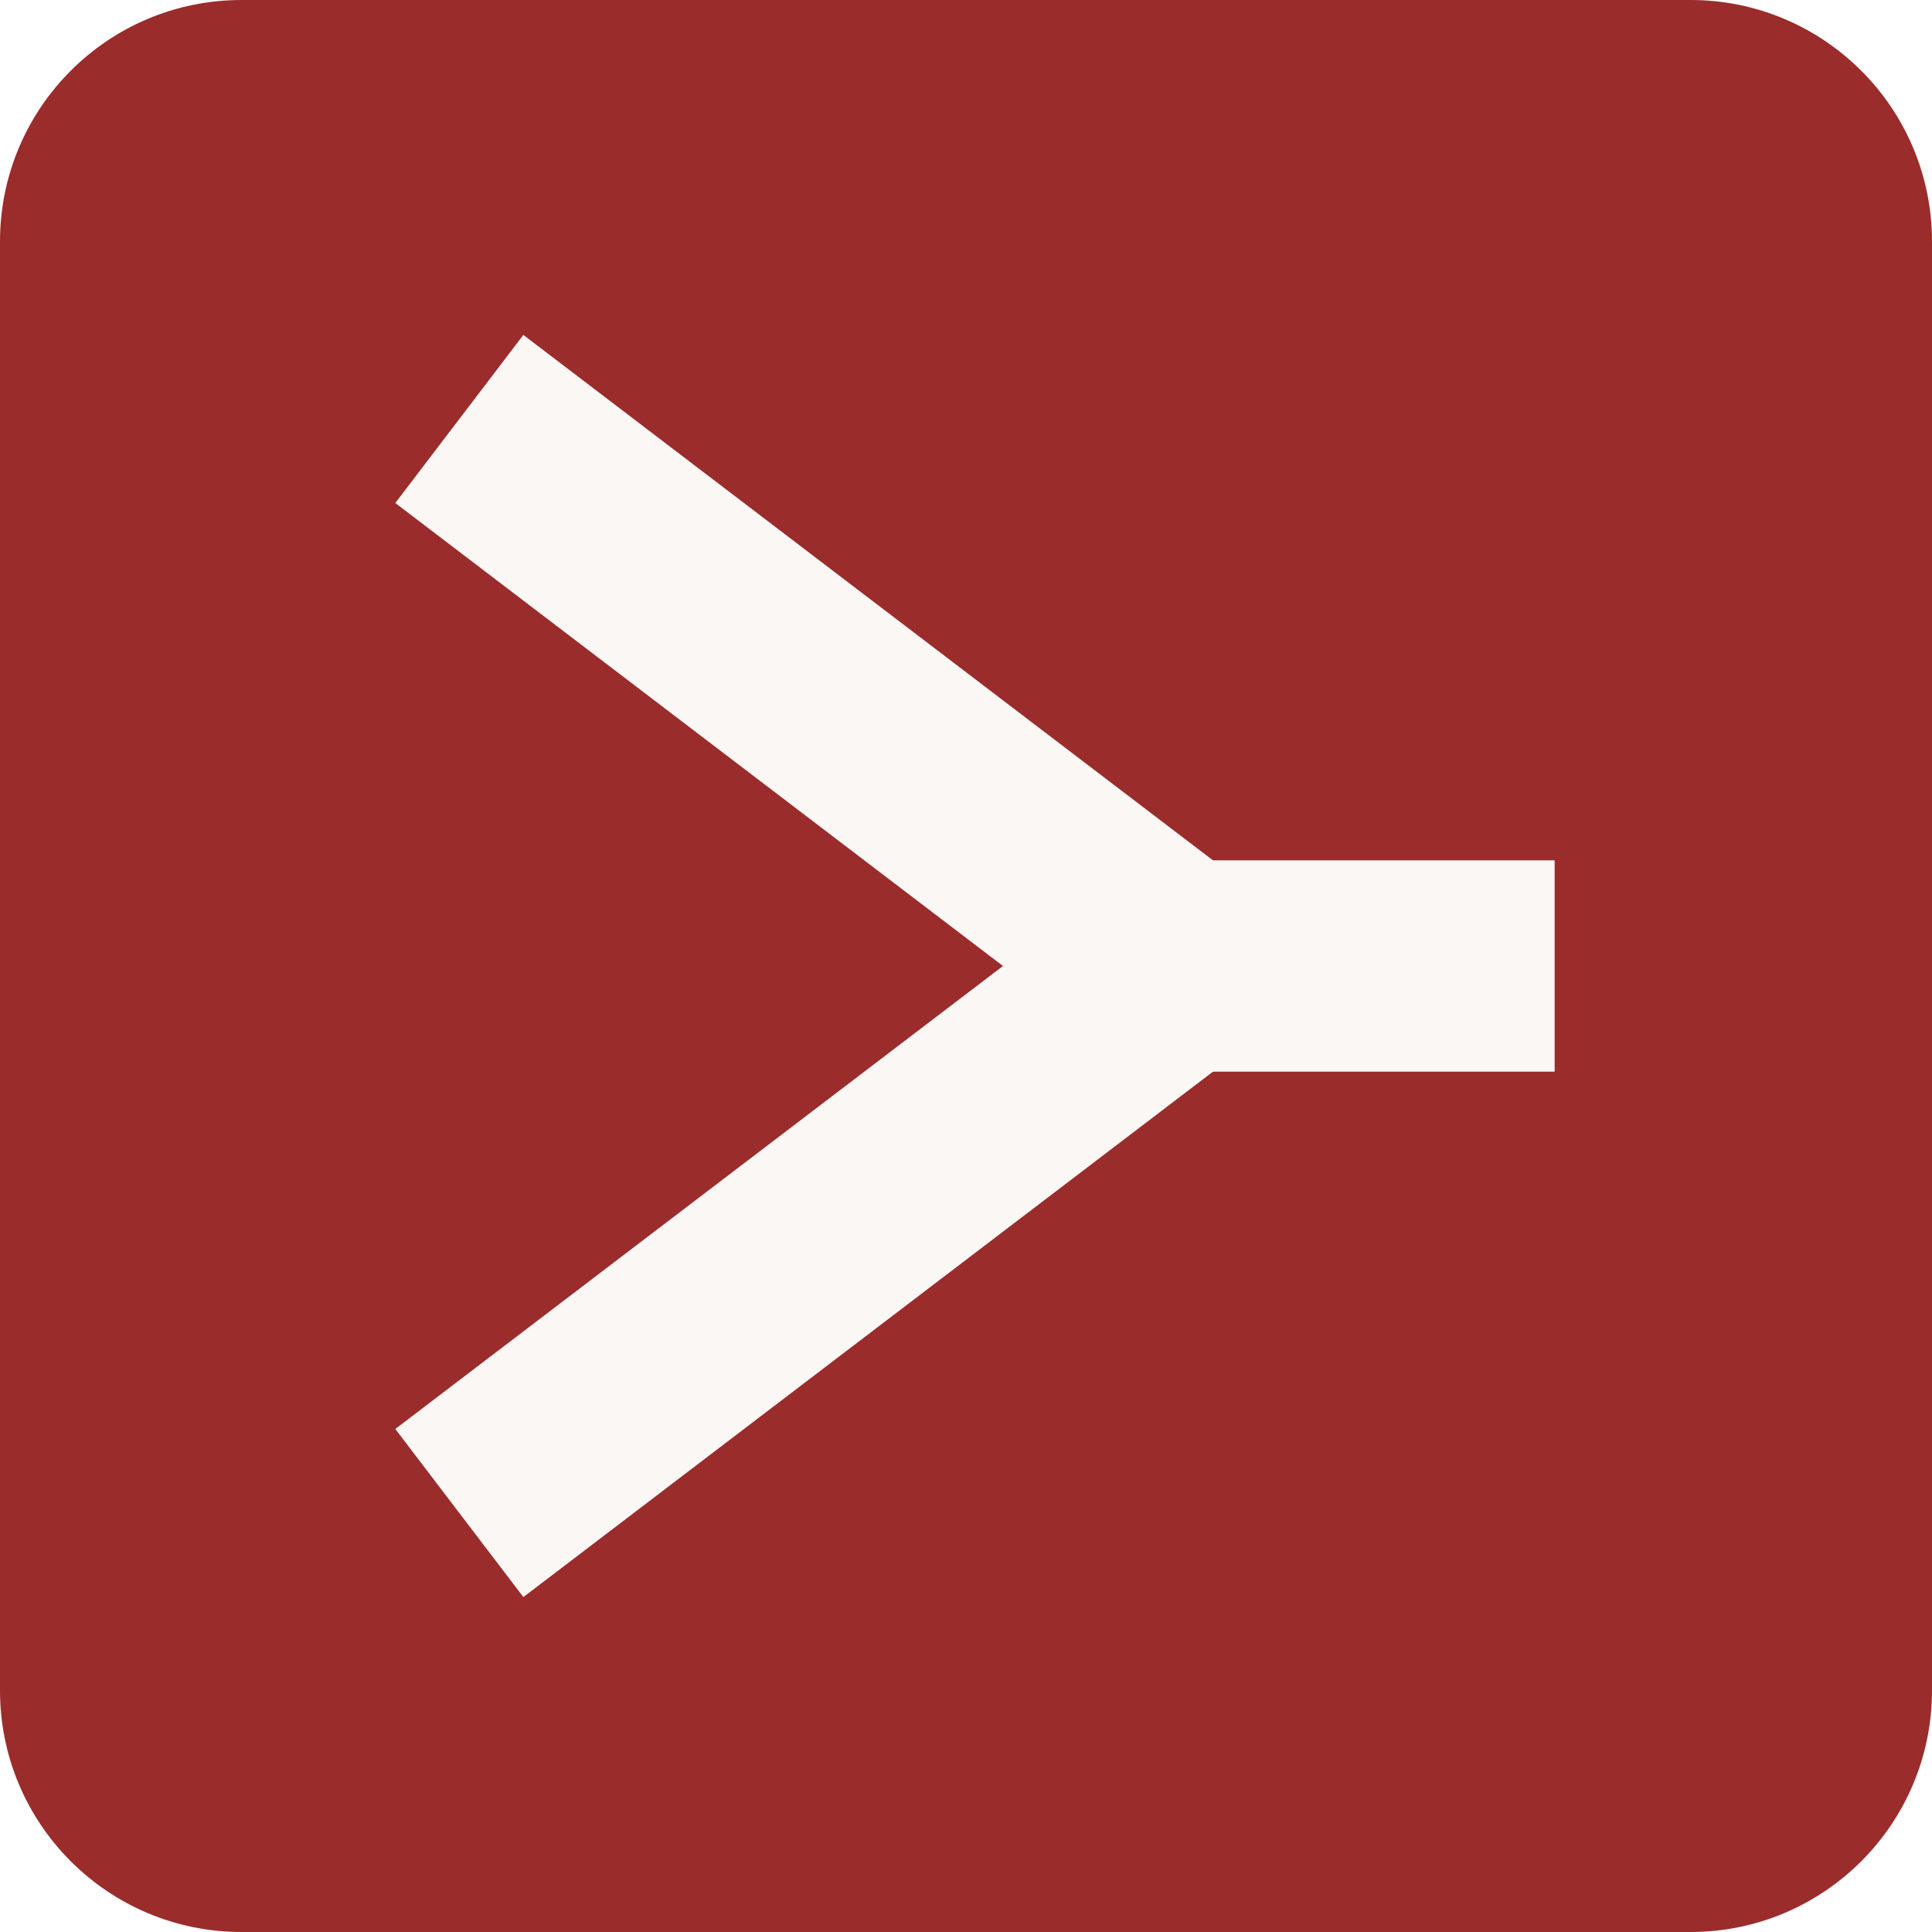
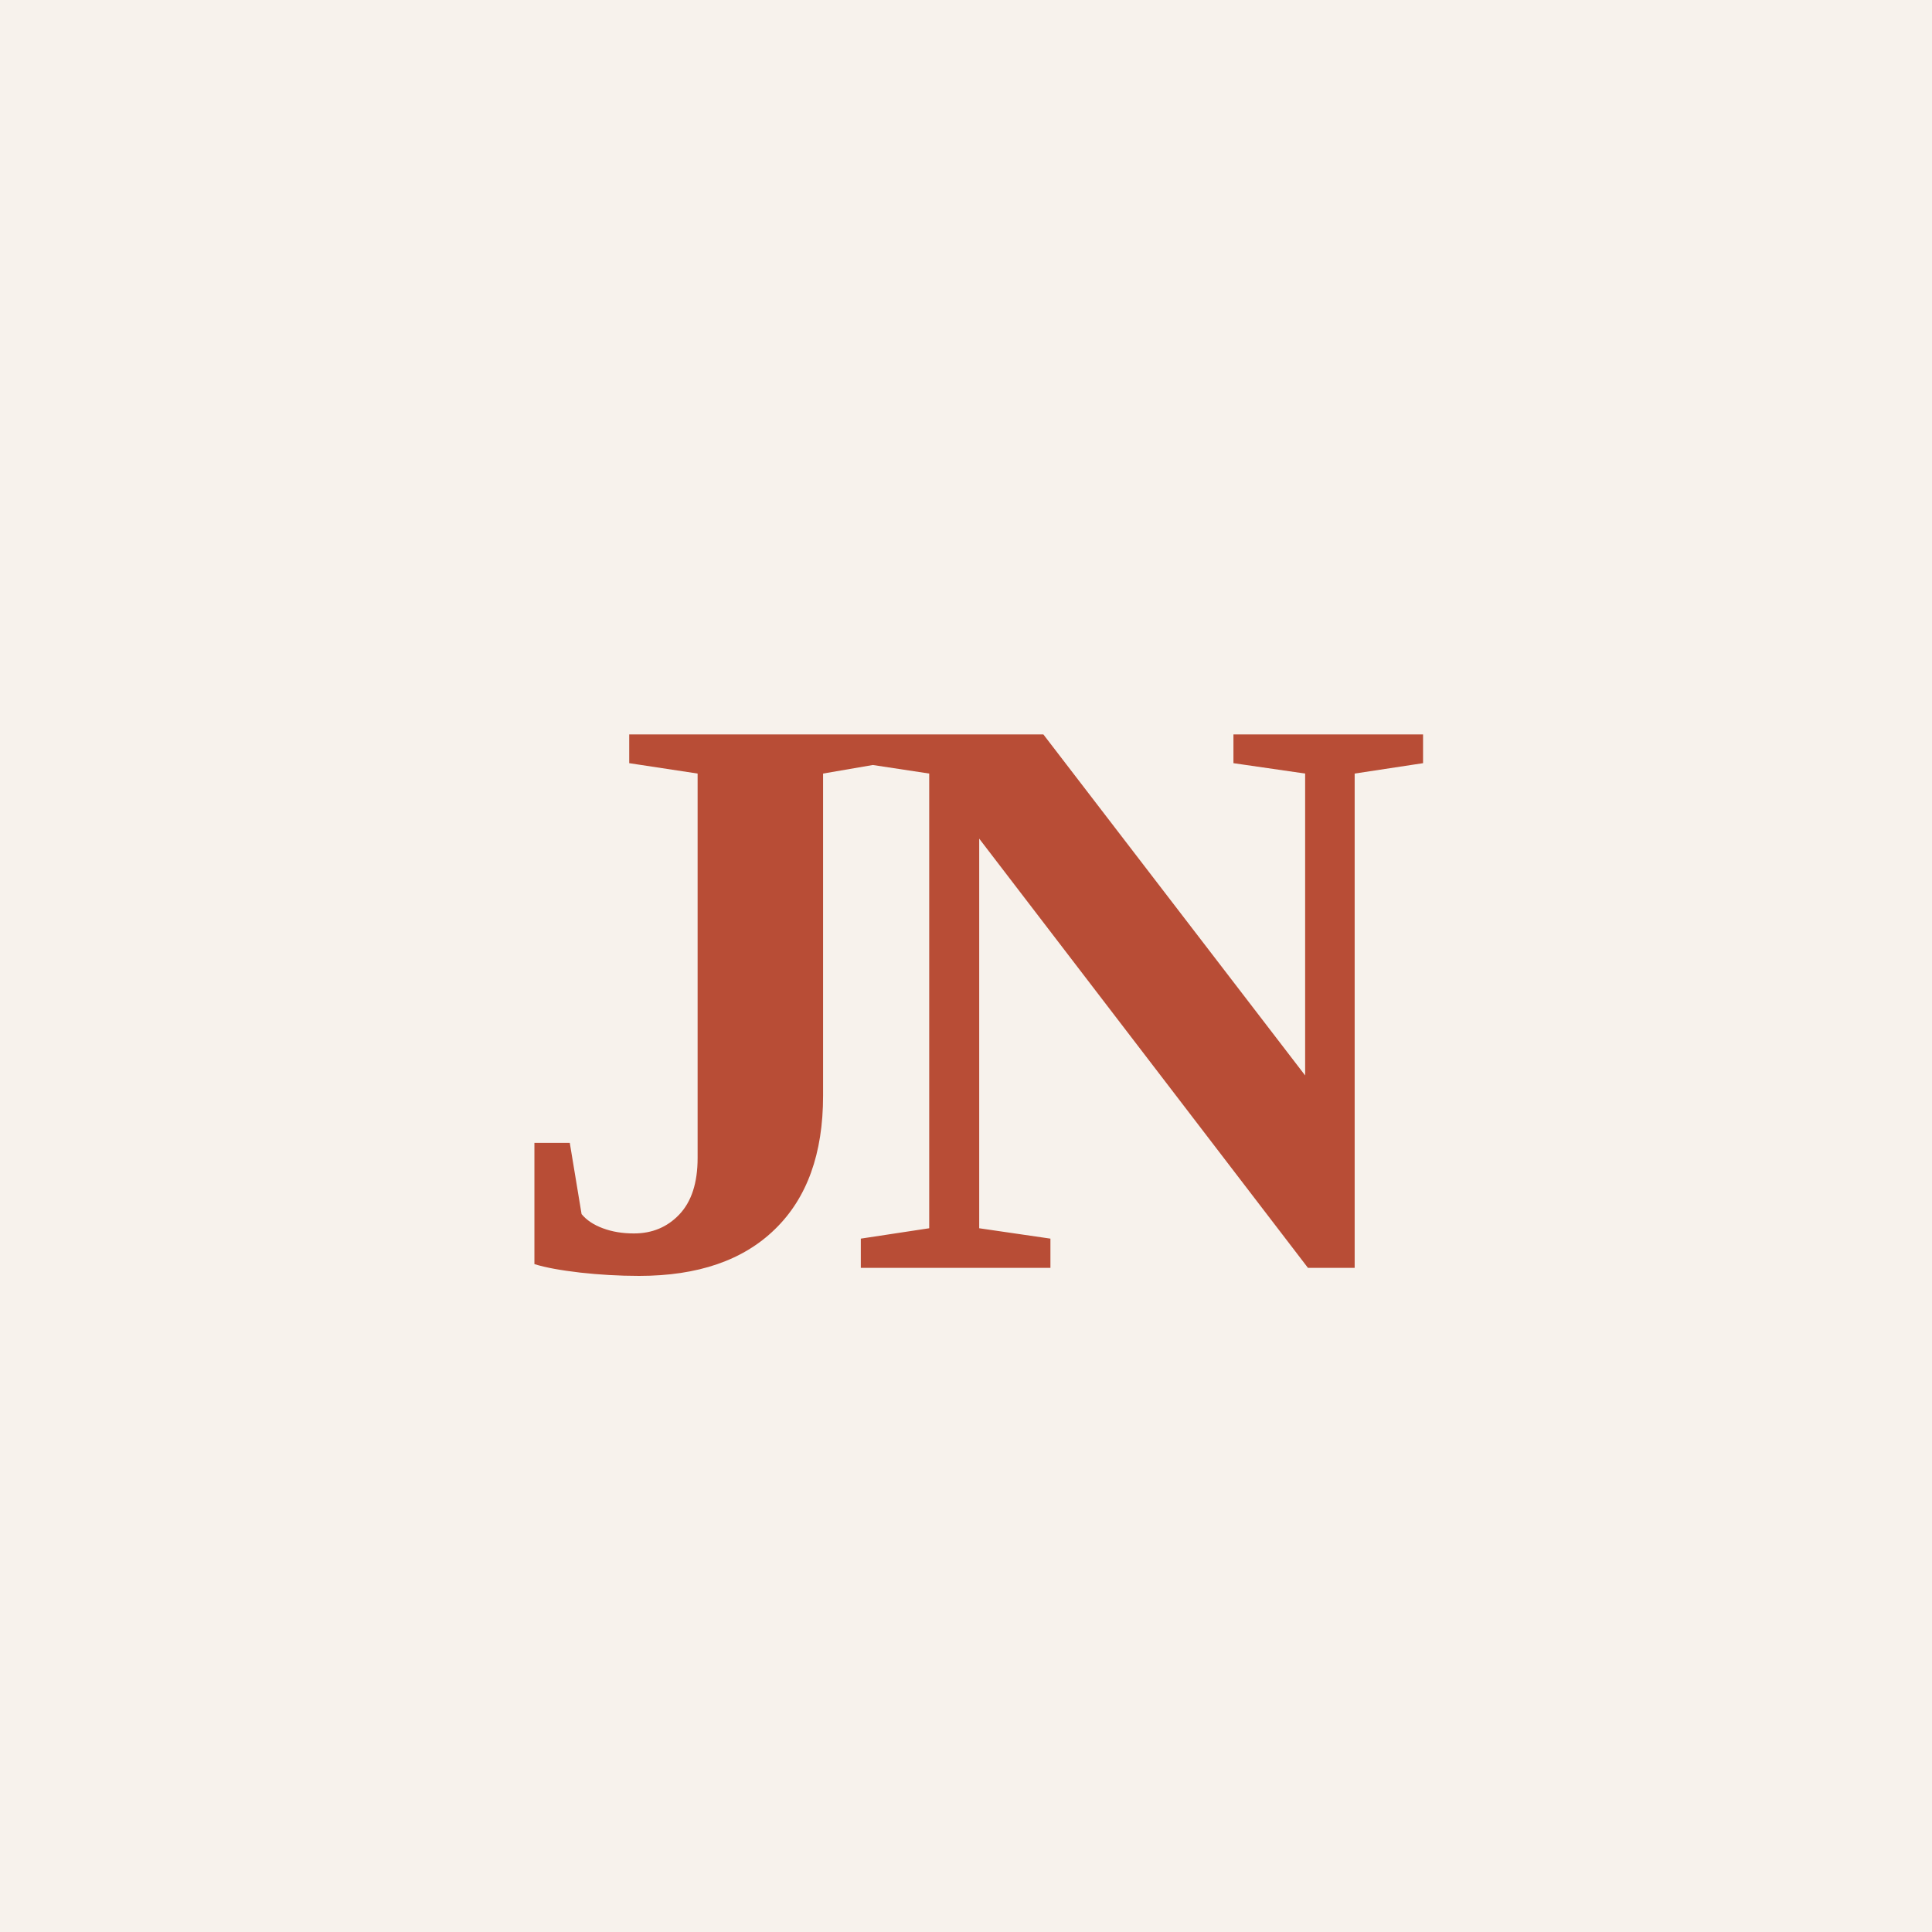
- <svg xmlns="http://www.w3.org/2000/svg" viewBox="0 0 64 64">
-   <rect width="64" height="64" rx="8" fill="#9b2c2c" />
-   <path d="M18 16L39 32L18 48" fill="none" stroke="#faf7f5" stroke-width="7" stroke-linecap="square" stroke-linejoin="miter" />
-   <path d="M39 32H48" fill="none" stroke="#faf7f5" stroke-width="7" stroke-linecap="square" />
+ <svg xmlns="http://www.w3.org/2000/svg" viewBox="0 0 64 64" role="img" aria-label="JN monogram favicon">
+   <rect width="64" height="64" fill="#F7F2EC" />
+   <text x="32" y="42" text-anchor="middle" font-family="Georgia, 'Times New Roman', serif" font-size="27" font-weight="700" letter-spacing="-2" fill="#B84D36">JN</text>
</svg>
